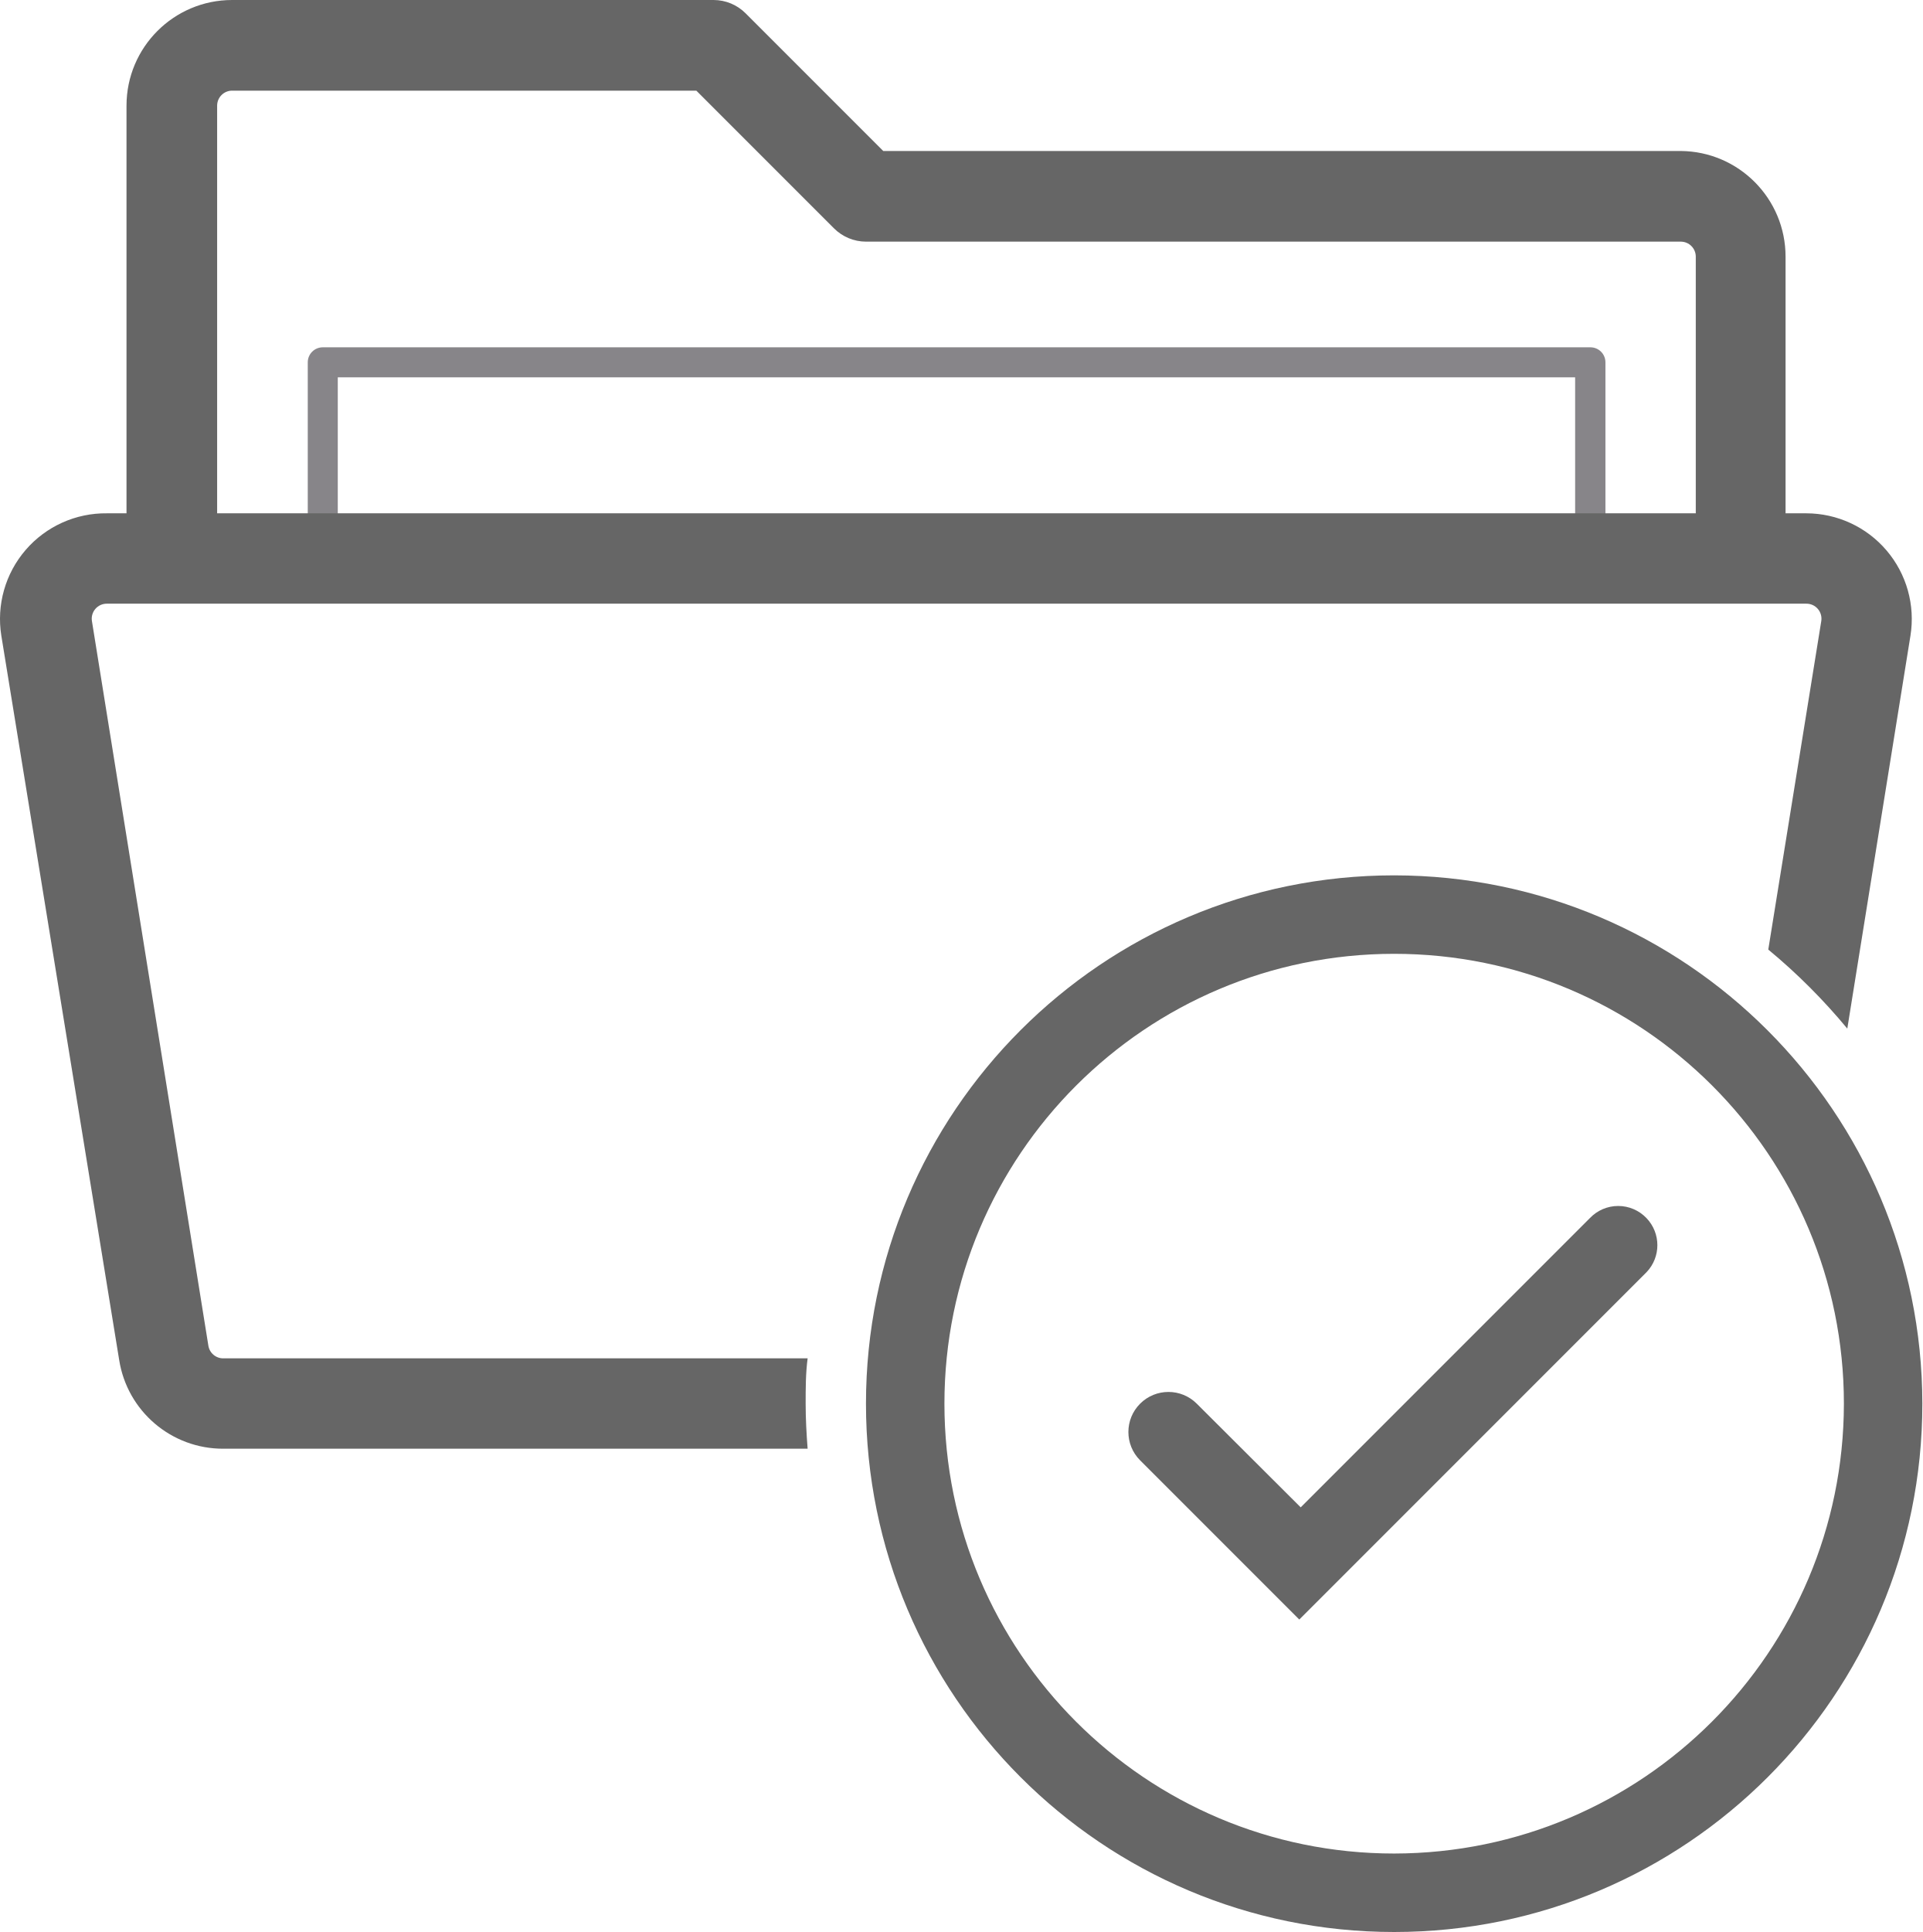
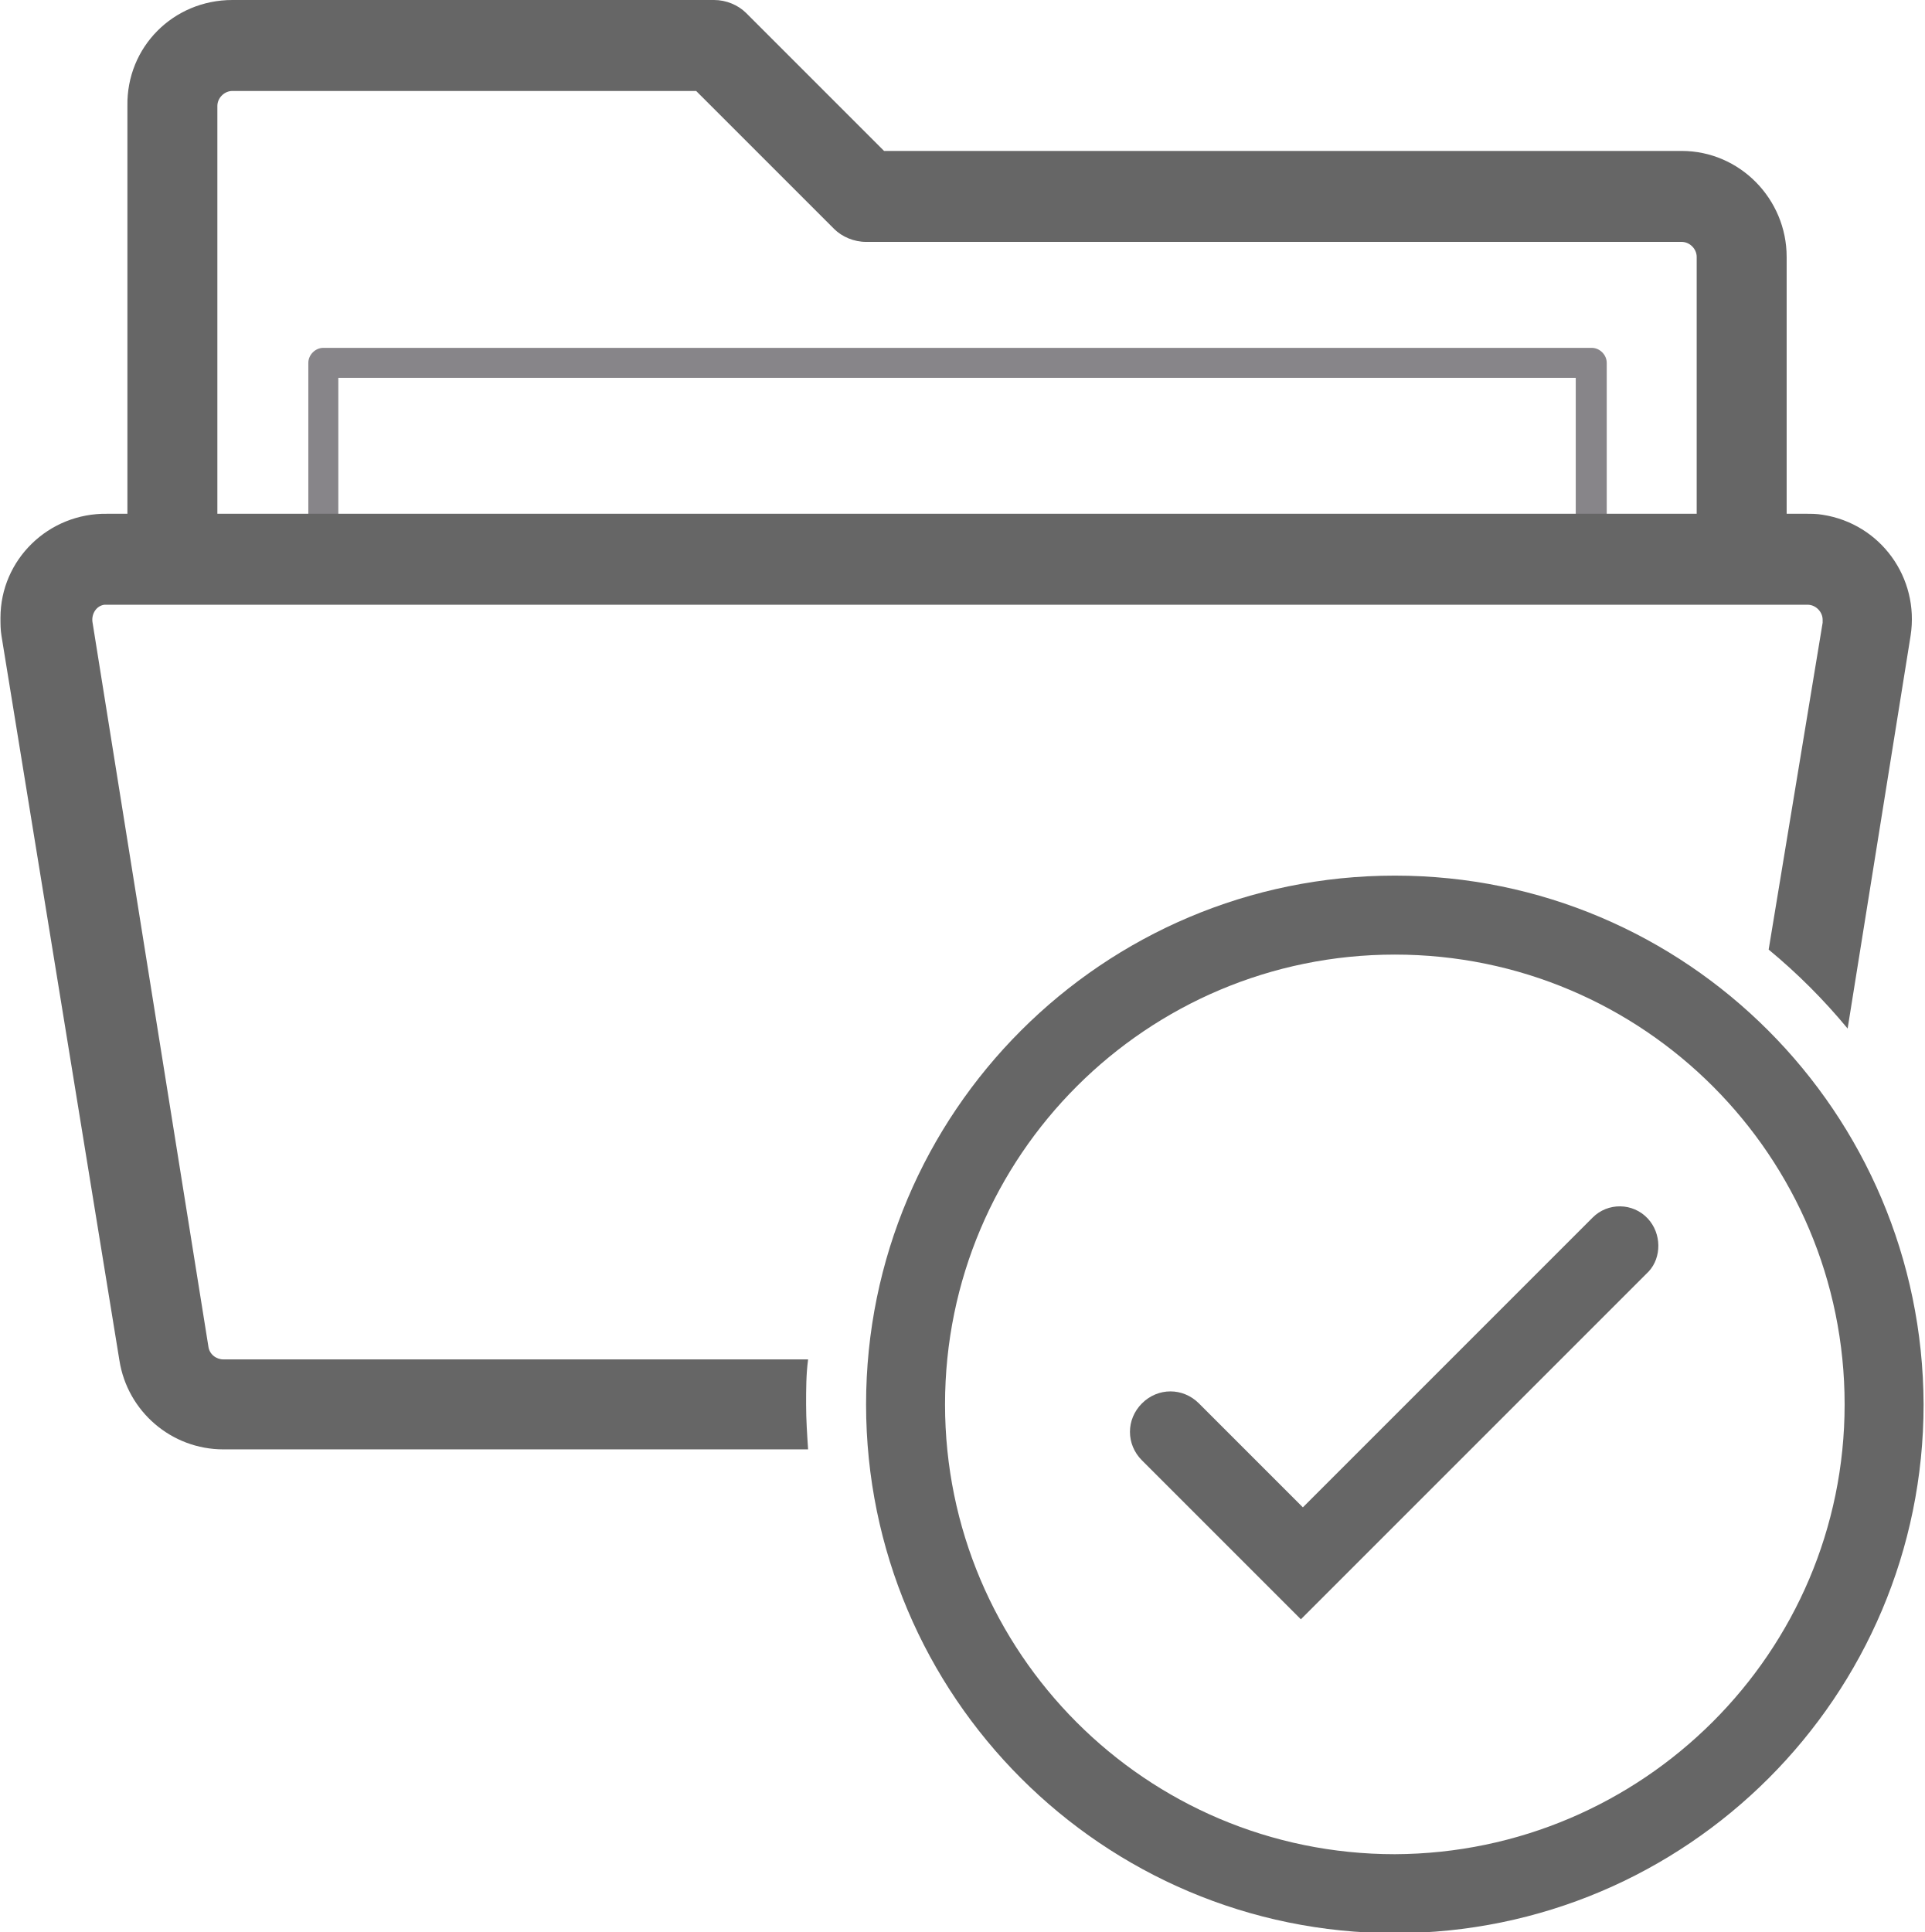
- <svg xmlns="http://www.w3.org/2000/svg" id="svg111102" version="1.1" viewBox="0 0 18.367 18.454" height="18.454mm" width="18.367mm">
-   <defs id="defs111096" />
-   <g transform="translate(-203.9953,-69.30276)" id="layer1">
-     <g style="stroke-width:0.978" transform="matrix(0.2705865,0,0,0.2705865,204.008,69.30276)" id="Layer_2-689-4" data-name="Layer 2">
-       <g style="stroke-width:0.978" id="Layer_1-2-266-9" data-name="Layer 1">
-         <path style="fill:#666666;stroke-width:0.978" class="cls-1" d="m 61.43,20.78 a 1.6,1.6 0 0 1 -1.6,-1.6 V 9.06 A 0.53,0.53 0 0 0 59.3,8.53 H 30.53 A 1.6,1.6 0 0 1 29.4,8.06 L 24.54,3.2 H 8.15 A 0.53,0.53 0 0 0 7.62,3.73 v 15.45 a 1.6,1.6 0 0 1 -3.2,0 V 3.73 A 3.73,3.73 0 0 1 8.15,0 h 17 a 1.6,1.6 0 0 1 1.13,0.47 l 4.86,4.86 H 59.3 A 3.73,3.73 0 0 1 63,9.06 v 10.12 a 1.6,1.6 0 0 1 -1.57,1.6 z" id="path11139-2" />
-         <path style="fill:#878589;stroke-width:0.978" class="cls-2" d="M 56.11,19.71 H 11.35 a 0.53,0.53 0 0 1 -0.53,-0.53 v -6.39 a 0.53,0.53 0 0 1 0.53,-0.53 h 44.76 a 0.53,0.53 0 0 1 0.53,0.53 v 6.39 a 0.53,0.53 0 0 1 -0.53,0.53 z M 11.88,18.65 H 55.57 V 13.32 H 11.88 Z" id="path11141-5" />
-         <path style="fill:#666666;stroke-width:0.978" class="cls-1" d="m 28.4,49.55 c 0,-0.54 0,-1.07 0.07,-1.6 H 7.84 A 0.53,0.53 0 0 1 7.31,47.5 L 3.2,21.93 a 0.53,0.53 0 0 1 0.53,-0.62 h 60 a 0.53,0.53 0 0 1 0.53,0.62 l -1.87,11.59 a 21,21 0 0 1 2.79,2.79 l 2.23,-13.87 a 3.73,3.73 0 0 0 -3.68,-4.32 h -60 A 3.73,3.73 0 0 0 0,22.44 L 4.16,48 a 3.71,3.71 0 0 0 3.68,3.14 H 28.47 C 28.43,50.62 28.4,50.09 28.4,49.55 Z" id="path11143-7" />
-         <path style="fill:#666666;stroke-width:0.978" class="cls-1" d="M 49.18,30.9 A 18.65,18.65 0 1 0 67.83,49.55 18.67,18.67 0 0 0 49.18,30.9 Z m 0,34.53 A 15.88,15.88 0 1 1 65.06,49.55 15.9,15.9 0 0 1 49.18,65.43 Z" id="path11145-4" />
-         <path style="fill:#666666;stroke-width:0.978" class="cls-1" d="m 58.09,43 a 1.38,1.38 0 0 0 -2,0 L 45.88,53.21 42.21,49.55 a 1.414,1.414 0 1 0 -2,2 l 5.62,5.62 12.26,-12.26 a 1.38,1.38 0 0 0 0,-1.91 z" id="path11147-9" />
+ <svg xmlns="http://www.w3.org/2000/svg" version="1.1" id="svg111102" x="0px" y="0px" viewBox="0 0 52.1 52.3" style="enable-background:new 0 0 52.1 52.3;" xml:space="preserve">
+   <style type="text/css">
+ 	.st0{fill:#666666;}
+ 	.st1{fill:#878589;}
+ </style>
+   <g id="layer1" transform="translate(-203.9953,-69.30276)">
+     <g id="Layer_2-689-4" transform="matrix(0.2705865,0,0,0.2705865,204.008,69.30276)">
+       <g id="Layer_1-2-266-9">
+         <path id="path11139-2" class="st0" d="M174.2,58.9c-2.5,0-4.5-2-4.5-4.5V25.7c0-0.8-0.7-1.5-1.5-1.5l0,0H86.6     c-1.2,0-2.4-0.5-3.2-1.3L69.6,9.1H23.2c-0.8,0-1.5,0.7-1.5,1.5v43.8c0,2.5-2,4.5-4.5,4.5c-2.5,0-4.5-2-4.5-4.5V10.6     C12.6,4.7,17.3,0,23.2,0h48.2c1.2,0,2.4,0.5,3.2,1.3l13.8,13.8h79.8c5.8,0,10.5,4.8,10.5,10.6v28.7     C178.7,56.8,176.7,58.9,174.2,58.9z" />
+         <path id="path11141-5" class="st1" d="M159.1,55.9H32.3c-0.8,0-1.5-0.7-1.5-1.5l0,0V36.3c0-0.8,0.7-1.5,1.5-1.5h126.9     c0.8,0,1.5,0.7,1.5,1.5v18.1C160.6,55.2,160,55.9,159.1,55.9z M33.8,52.9h123.8V37.8H33.8V52.9z" />
+         <path id="path11143-7" class="st0" d="M80.6,140.5c0-1.5,0-3,0.2-4.5H22.3c-0.7,0-1.4-0.5-1.5-1.3L9.2,62.2     c-0.1-0.8,0.4-1.6,1.2-1.7c0.1,0,0.2,0,0.3,0h170.1c0.8,0,1.5,0.7,1.5,1.5c0,0.1,0,0.2,0,0.3L176.9,95c2.9,2.4,5.5,5,7.9,7.9     l6.3-39.3c0.9-5.8-3-11.2-8.8-12.1c-0.6-0.1-1.1-0.1-1.7-0.1H10.7C4.8,51.3,0,56,0,61.8c0,0.6,0,1.2,0.1,1.8l11.8,72.5     c0.8,5.1,5.2,8.9,10.4,8.9h58.5C80.7,143.5,80.6,142,80.6,140.5z" />
+         <path id="path11145-4" class="st0" d="M139.5,87.6c-29.2,0-52.9,23.7-52.9,52.9s23.7,52.9,52.9,52.9s52.9-23.7,52.9-52.9     C192.3,111.3,168.7,87.6,139.5,87.6z M139.5,185.5c-24.9,0-45-20.2-45-45c0-24.9,20.2-45,45-45c24.9,0,45,20.2,45,45c0,0,0,0,0,0     C184.5,165.3,164.3,185.4,139.5,185.5z" />
+         <path id="path11147-9" class="st0" d="M164.8,121.9c-1.5-1.6-4-1.6-5.5-0.1c0,0-0.1,0.1-0.1,0.1l-28.9,28.9l-10.4-10.4     c-1.6-1.6-4.1-1.6-5.7,0c-1.6,1.6-1.6,4.1,0,5.7c0,0,0,0,0,0l15.9,15.9l34.8-34.8C166.2,125.8,166.2,123.4,164.8,121.9z" />
      </g>
    </g>
  </g>
</svg>
